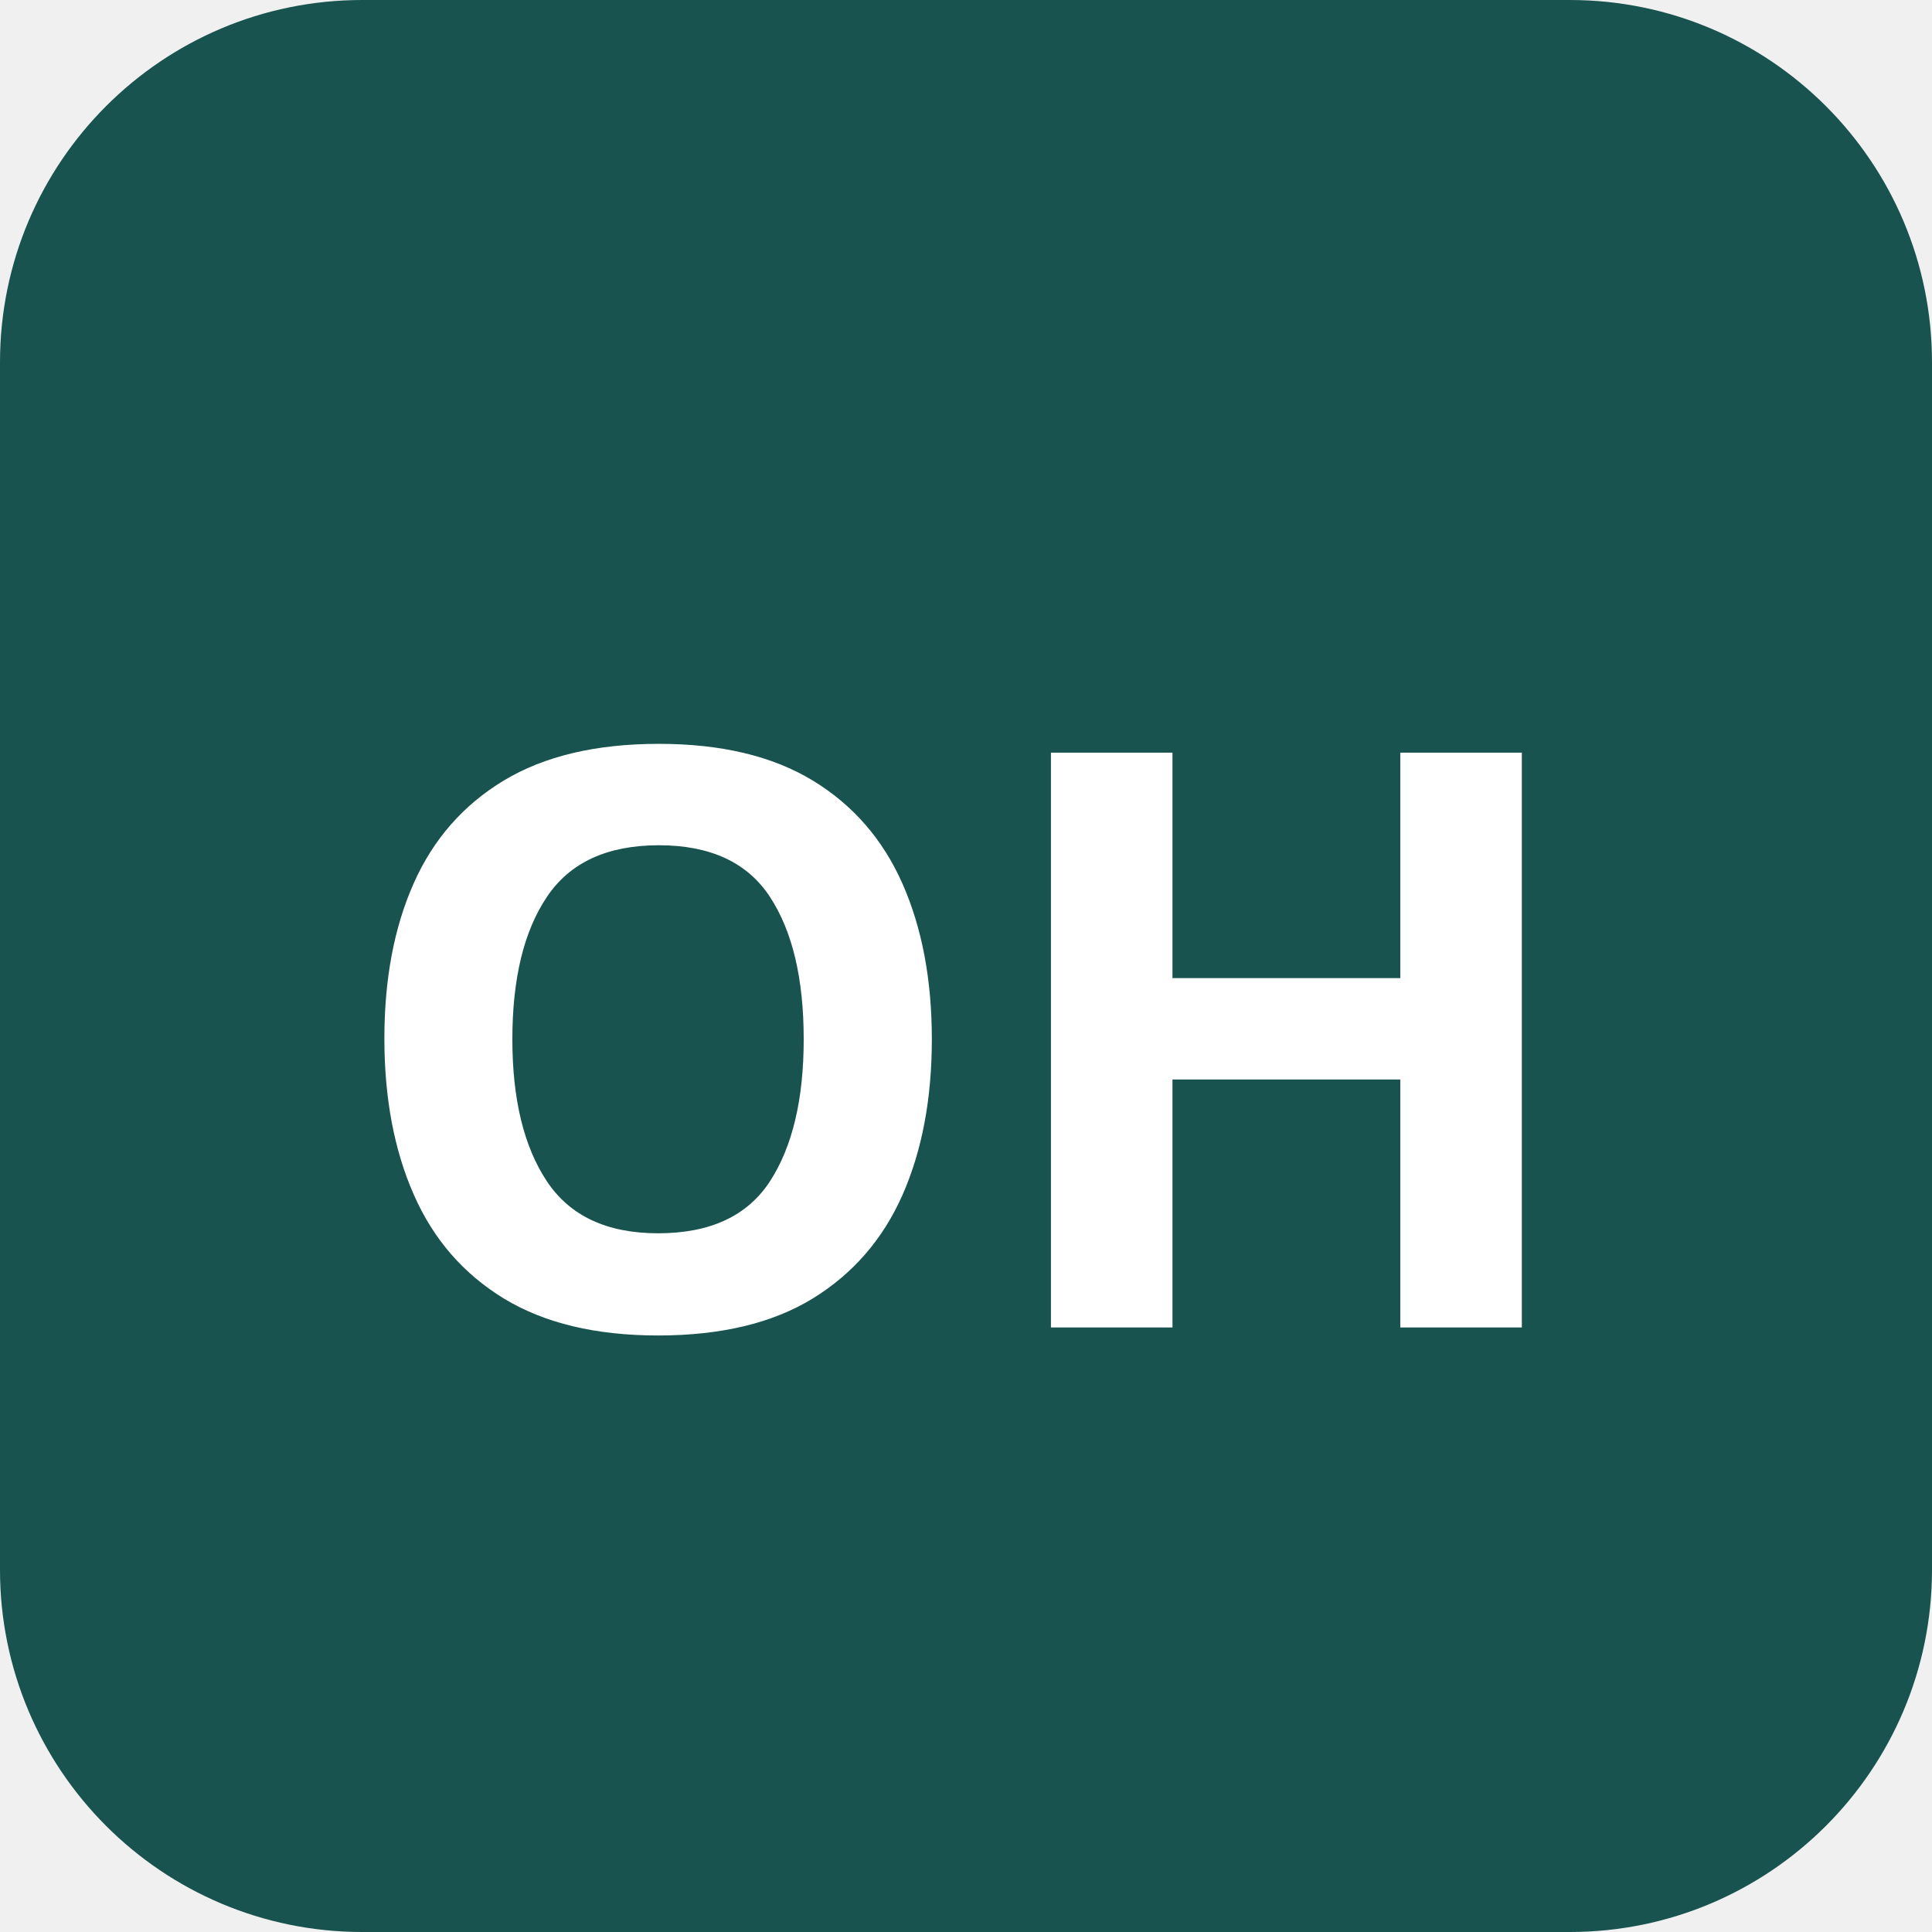
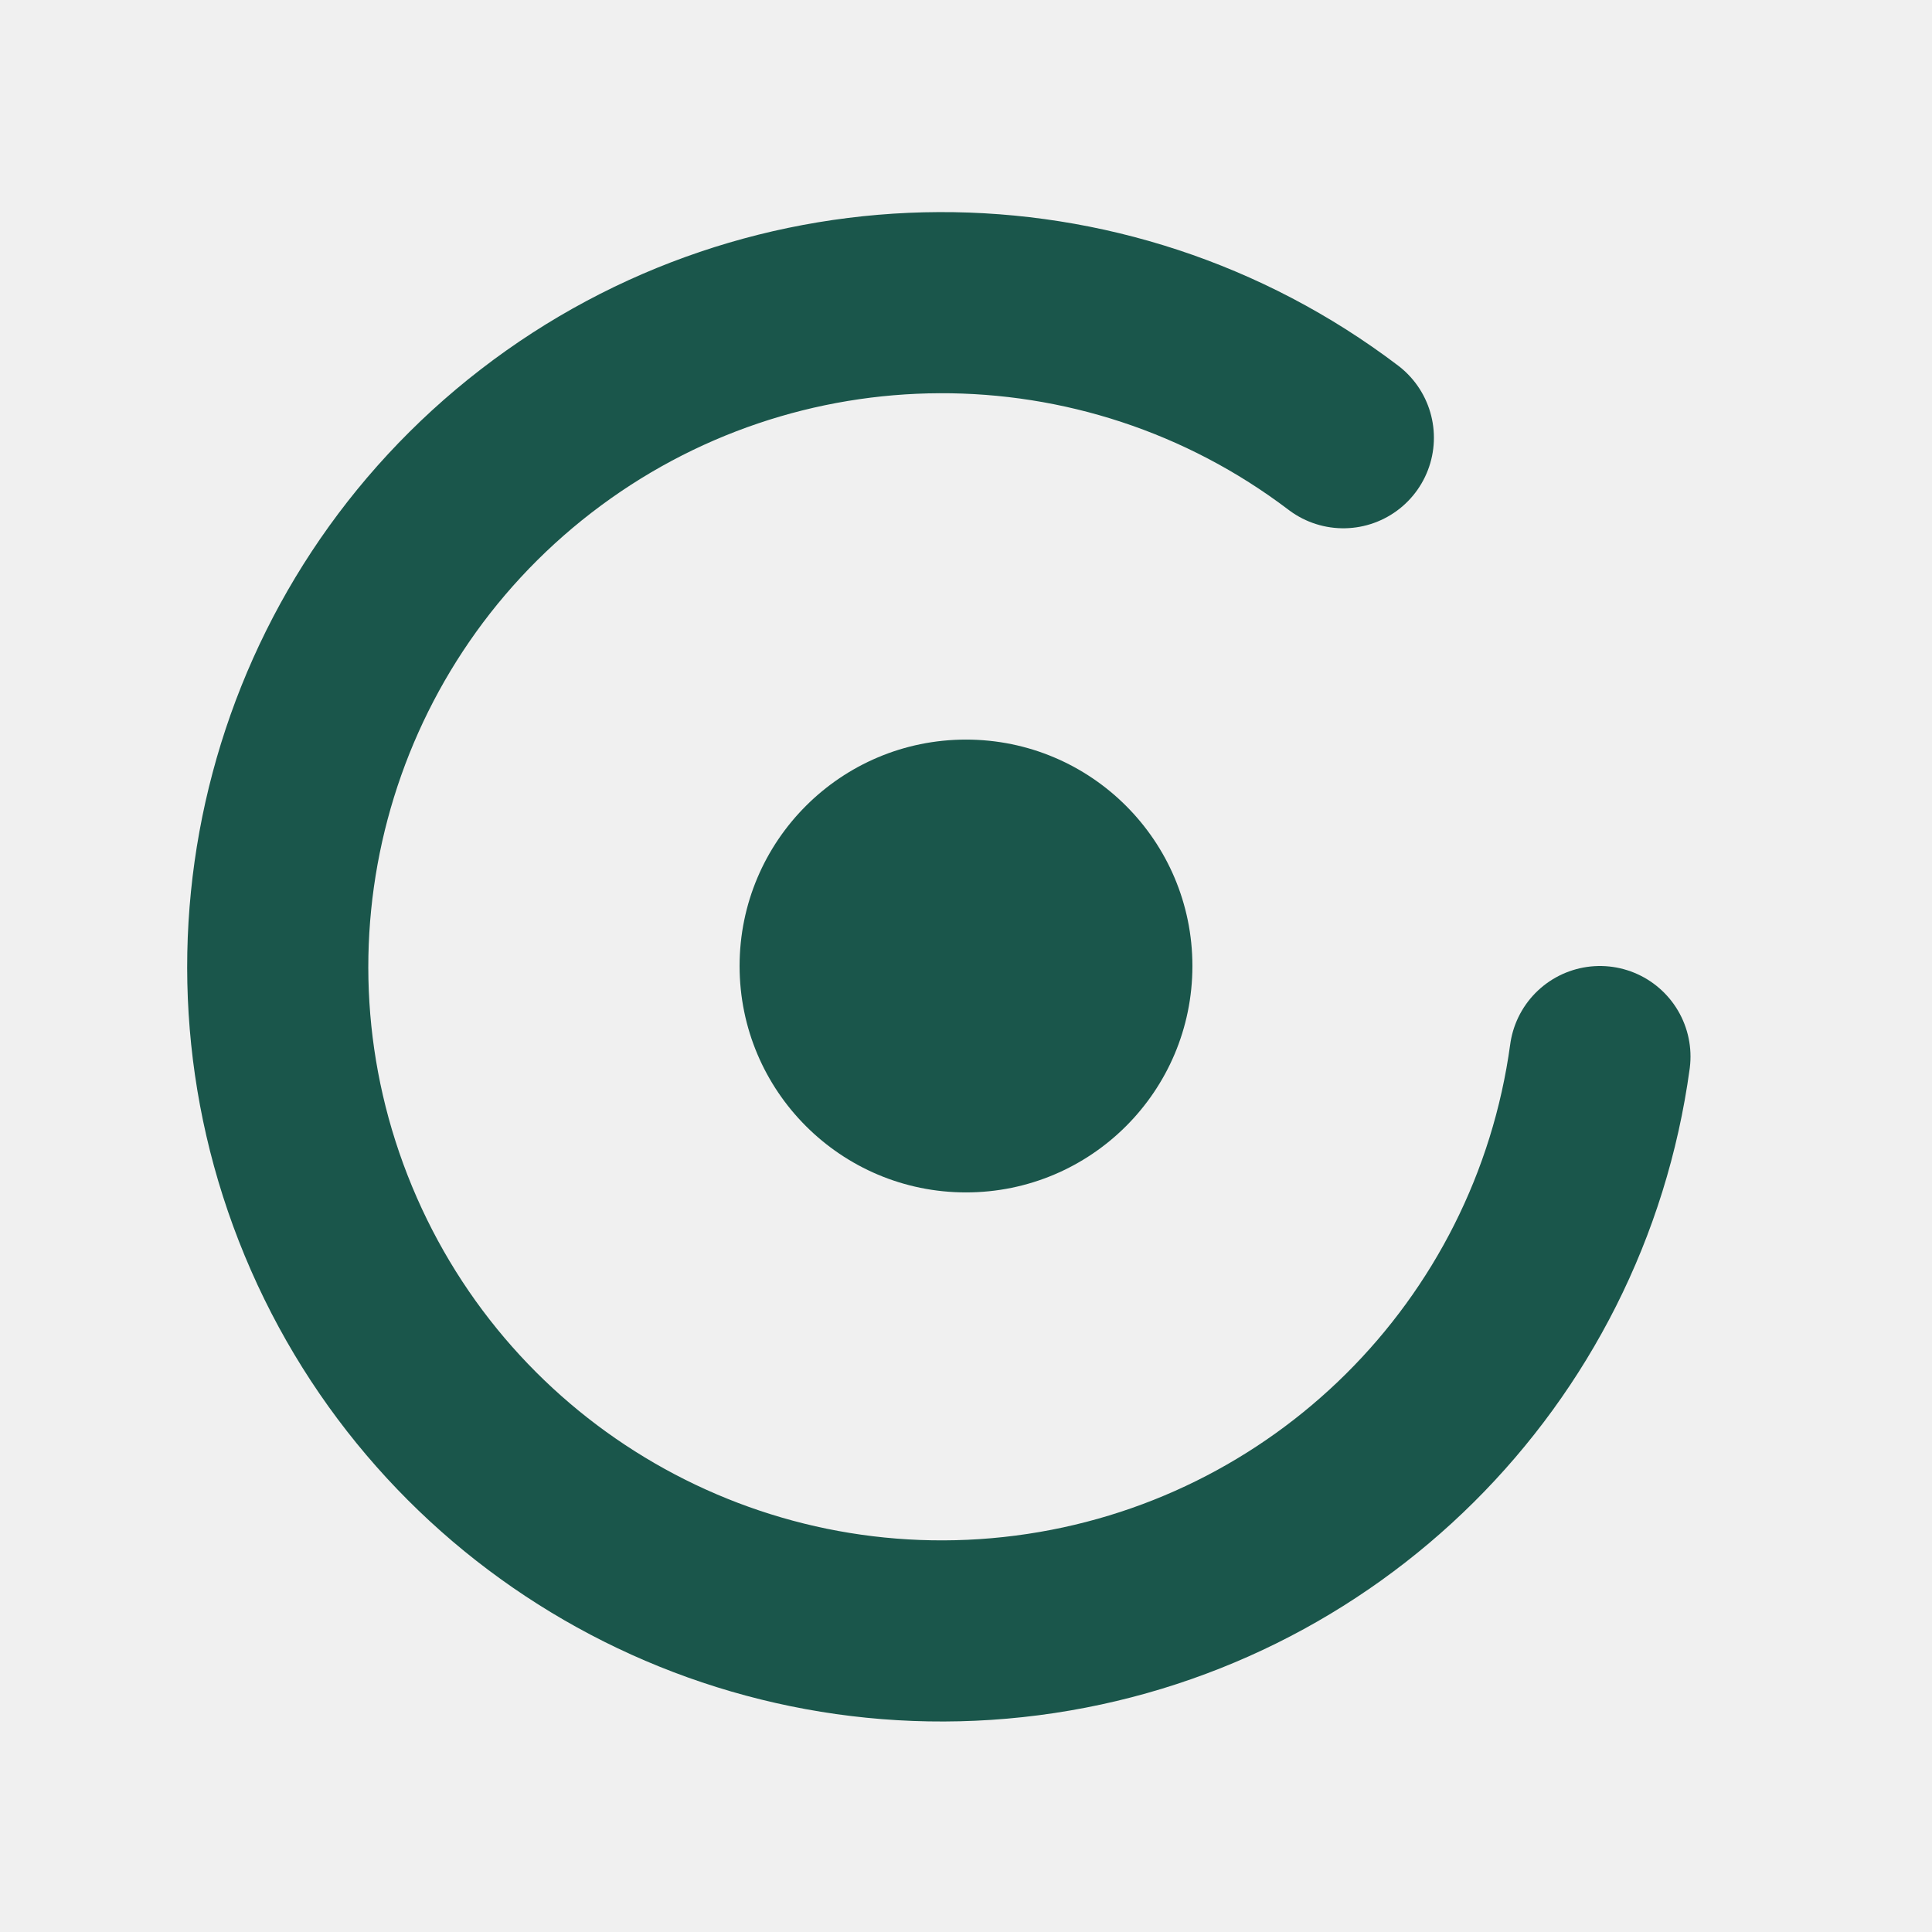
- <svg xmlns="http://www.w3.org/2000/svg" viewBox="0 0 192 192" width="192" height="192">
-   <rect width="192" height="192" rx="36" fill="#18534f" />
-   <text x="50%" y="54%" dominant-baseline="middle" text-anchor="middle" fill="#ffffff" font-family="system-ui, sans-serif" font-size="80" font-weight="bold">OH</text>
+ <svg xmlns="http://www.w3.org/2000/svg" viewBox="0 0 64 64" width="192" height="192" fill="none">
+   <path d="M 44.5 14.5 A 22 22 0 1 0 53 35" stroke="#1a564b" stroke-width="6" stroke-linecap="round" />
+   <circle cx="32" cy="32" r="7.5" fill="#1a564b" />
</svg>
